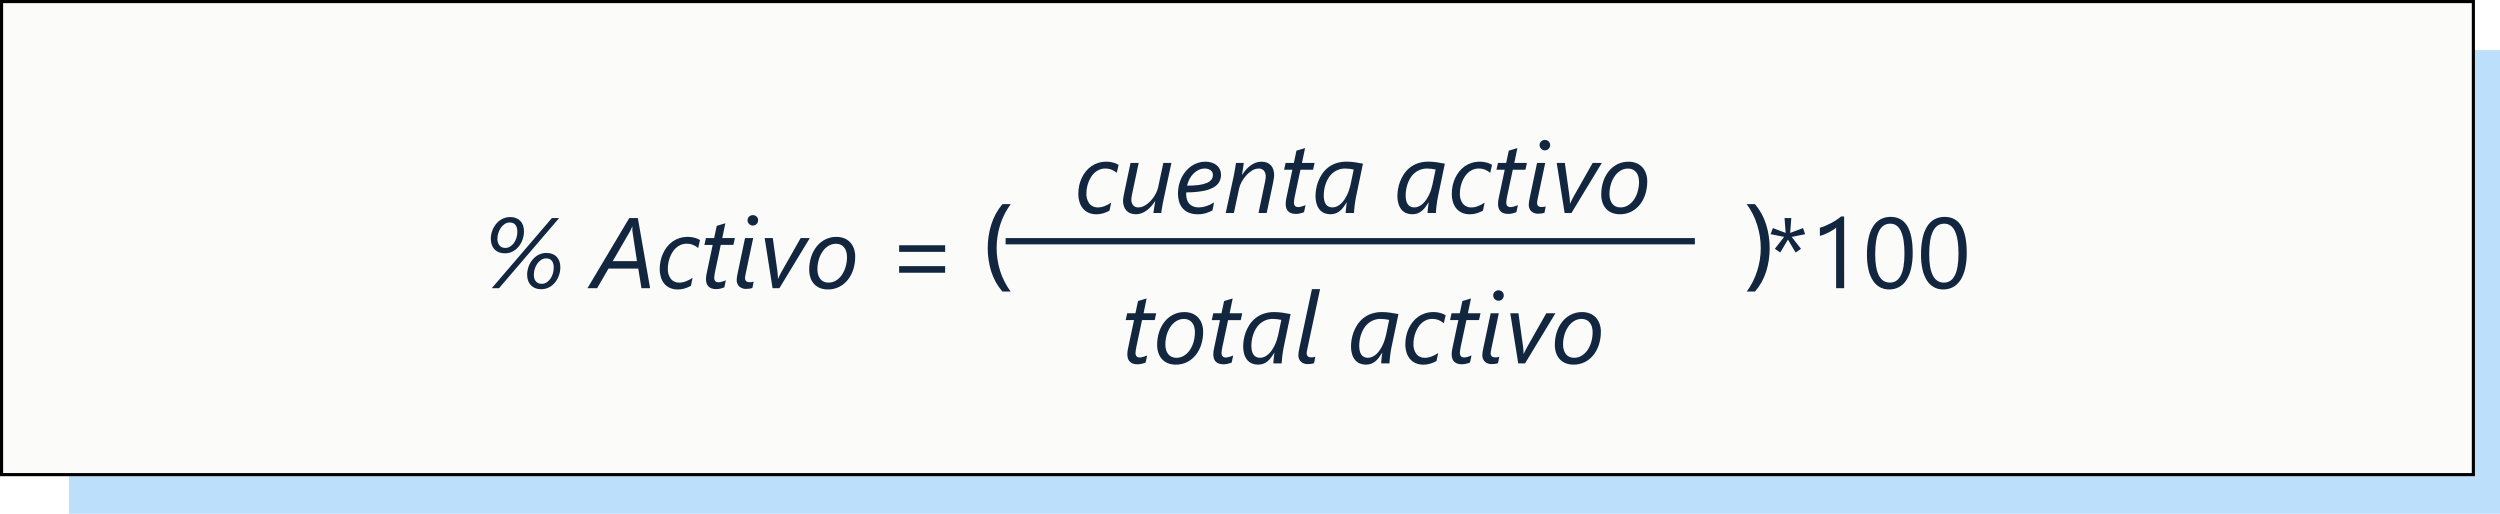
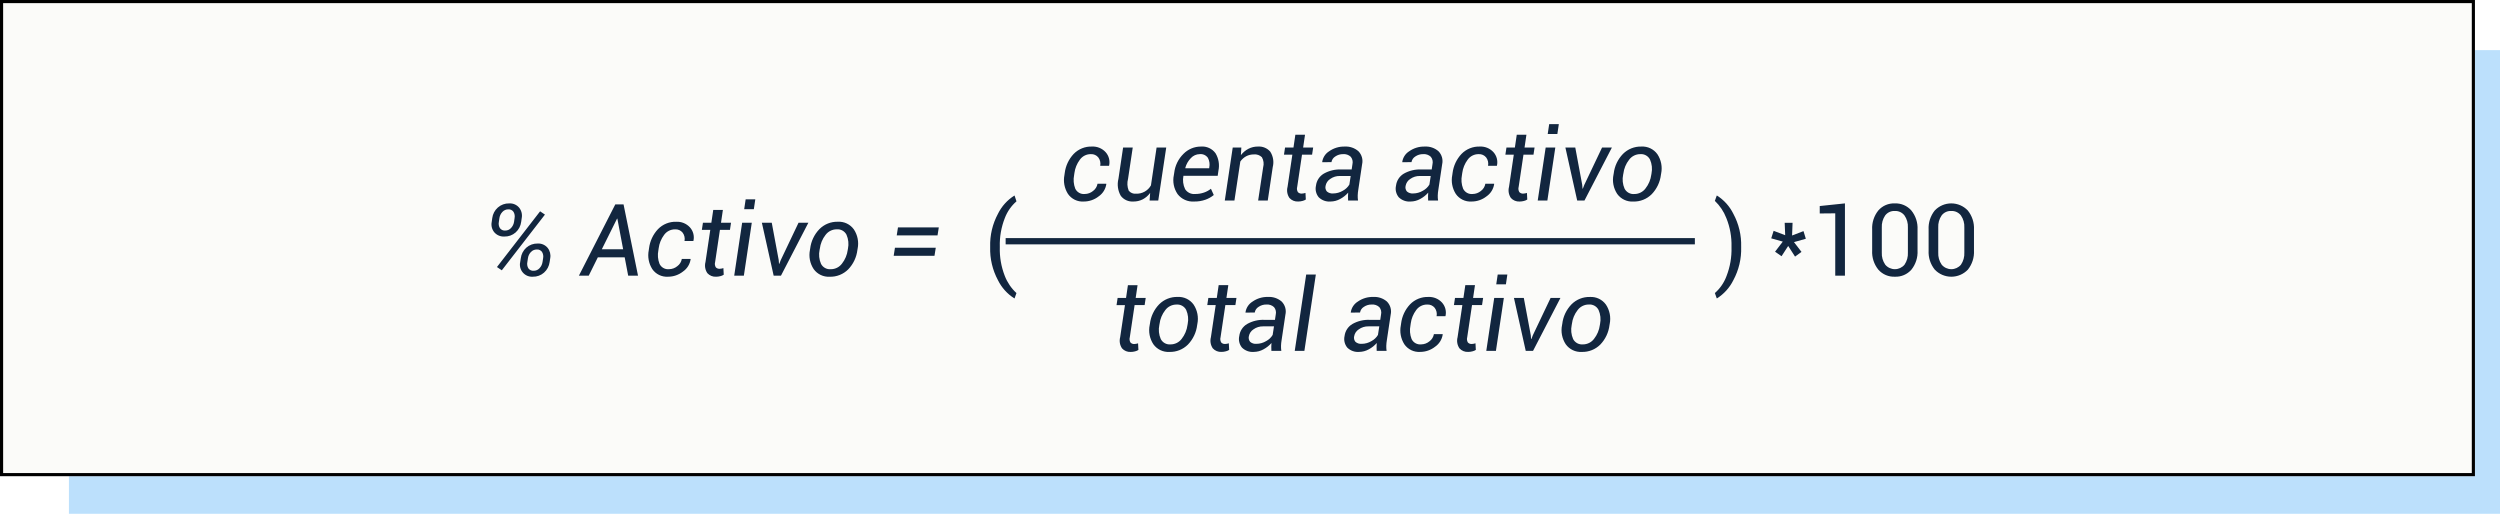
<svg xmlns="http://www.w3.org/2000/svg" width="399" height="82" viewBox="0 0 399 82">
  <g id="Grupo_1112983" data-name="Grupo 1112983" transform="translate(-288.051 -2599)">
    <rect id="Rectángulo_406002" data-name="Rectángulo 406002" width="388" height="74" transform="translate(299.051 2607)" fill="#bce0fc" />
    <g id="Rectángulo_406003" data-name="Rectángulo 406003" transform="translate(288.051 2599)" fill="#fbfbf9" stroke="#000" stroke-width="0.5">
      <rect width="395" height="76" stroke="none" />
      <rect x="0.25" y="0.25" width="394.5" height="75.5" fill="none" />
    </g>
-     <g id="Grupo_1112977" data-name="Grupo 1112977" transform="translate(84 -10)">
-       <g id="Grupo_1114712" data-name="Grupo 1114712">
-         <path id="Trazado_908097" data-name="Trazado 908097" d="M12.43,13.656a3.886,3.886,0,0,1-.219,1.285,3.741,3.741,0,0,1-.613,1.121,3.081,3.081,0,0,1-.953.793,2.57,2.57,0,0,1-1.238.3,2.412,2.412,0,0,1-1.121-.23A1.985,1.985,0,0,1,7.23,15.6a3.253,3.253,0,0,1-.1-.758,3.829,3.829,0,0,1,.84-2.371,3.15,3.15,0,0,1,.973-.8,2.676,2.676,0,0,1,1.281-.3,2.564,2.564,0,0,1,.906.152,1.9,1.9,0,0,1,.7.445,1.977,1.977,0,0,1,.445.719A2.812,2.812,0,0,1,12.43,13.656ZM2.641,17H1.484l9.6-11.2h1.156ZM6.625,7.93a3.886,3.886,0,0,1-.219,1.285,3.694,3.694,0,0,1-.617,1.121,3.142,3.142,0,0,1-.953.793,2.547,2.547,0,0,1-1.234.3,2.763,2.763,0,0,1-.8-.105,2.017,2.017,0,0,1-.6-.289,1.837,1.837,0,0,1-.422-.418,2.151,2.151,0,0,1-.266-.492,2.7,2.7,0,0,1-.141-.52,3.067,3.067,0,0,1-.043-.5,3.68,3.68,0,0,1,.1-.84,3.843,3.843,0,0,1,.285-.8,3.692,3.692,0,0,1,.457-.719,3.2,3.2,0,0,1,.609-.578,2.826,2.826,0,0,1,.754-.387,2.727,2.727,0,0,1,.883-.141,2.564,2.564,0,0,1,.906.152,1.9,1.9,0,0,1,.7.445,2.02,2.02,0,0,1,.449.719A2.75,2.75,0,0,1,6.625,7.93Zm4.75,5.758a2.33,2.33,0,0,0-.062-.543,1.365,1.365,0,0,0-.2-.465,1.028,1.028,0,0,0-.367-.324,1.146,1.146,0,0,0-.547-.121,1.482,1.482,0,0,0-.848.25,2.289,2.289,0,0,0-.629.637,3.03,3.03,0,0,0-.391.848,3.212,3.212,0,0,0-.133.891,2.054,2.054,0,0,0,.07.535,1.348,1.348,0,0,0,.219.461,1.1,1.1,0,0,0,.383.32,1.231,1.231,0,0,0,.57.121,1.463,1.463,0,0,0,.793-.223,2.1,2.1,0,0,0,.609-.586,2.89,2.89,0,0,0,.395-.832A3.353,3.353,0,0,0,11.375,13.688ZM5.57,7.961a2.33,2.33,0,0,0-.062-.543,1.365,1.365,0,0,0-.2-.465,1.028,1.028,0,0,0-.367-.324,1.164,1.164,0,0,0-.555-.121,1.482,1.482,0,0,0-.848.25,2.309,2.309,0,0,0-.629.633,2.964,2.964,0,0,0-.391.848,3.228,3.228,0,0,0-.133.887,2.01,2.01,0,0,0,.07.531,1.4,1.4,0,0,0,.219.461,1.107,1.107,0,0,0,.387.328,1.222,1.222,0,0,0,.574.125,1.45,1.45,0,0,0,.785-.223,2.147,2.147,0,0,0,.613-.586,2.831,2.831,0,0,0,.4-.832A3.353,3.353,0,0,0,5.57,7.961ZM25.375,17l-.508-3.133h-4.75L18.3,17H16.758L23.43,5.8H24.8L26.758,17ZM23.938,7.914q-.008-.078-.012-.18t0-.2V7.156h-.031q-.023.07-.062.168t-.086.2q-.047.105-.1.207l-.09.18L20.789,12.68h3.867ZM34.43,10.586a2.941,2.941,0,0,0-.793-.488,2.582,2.582,0,0,0-1.027-.2,2.427,2.427,0,0,0-.973.188,2.684,2.684,0,0,0-.77.5,3.244,3.244,0,0,0-.578.719,4.792,4.792,0,0,0-.4.844,5.193,5.193,0,0,0-.23.871,4.81,4.81,0,0,0-.074.809,2.552,2.552,0,0,0,.492,1.7,1.672,1.672,0,0,0,1.344.578,2.957,2.957,0,0,0,1.07-.215,5.151,5.151,0,0,0,1.047-.551l-.273,1.281a5.483,5.483,0,0,1-1.012.426,3.666,3.666,0,0,1-1.066.152,3.029,3.029,0,0,1-1.277-.25,2.5,2.5,0,0,1-.9-.687,2.946,2.946,0,0,1-.539-1.035,4.472,4.472,0,0,1-.18-1.293,6.315,6.315,0,0,1,.133-1.293,5.569,5.569,0,0,1,.395-1.2,5.218,5.218,0,0,1,.645-1.051A4.107,4.107,0,0,1,31.445,9a4.451,4.451,0,0,1,1.961-.152,3.8,3.8,0,0,1,.555.125,3.737,3.737,0,0,1,.445.168,1.829,1.829,0,0,1,.313.176Zm5.617-.5H38.031l-.9,4.242q-.047.242-.094.523a2.892,2.892,0,0,0-.047.453.789.789,0,0,0,.176.574.764.764,0,0,0,.559.176,1.228,1.228,0,0,0,.242-.031q.148-.031.3-.078t.309-.105l.27-.105-.242,1.125a3.788,3.788,0,0,1-.621.2,2.877,2.877,0,0,1-.66.082,2.234,2.234,0,0,1-.758-.113,1.3,1.3,0,0,1-.512-.324,1.256,1.256,0,0,1-.289-.512,2.359,2.359,0,0,1-.09-.676,3.788,3.788,0,0,1,.043-.527,5.466,5.466,0,0,1,.105-.551l.922-4.352H35.422L35.664,9h1.313l.414-1.953a2.408,2.408,0,0,1,.238-.074q.207-.059.453-.133l.453-.137.23-.07L38.273,9h2.016Zm3.031,6.883a2.994,2.994,0,0,1-.441.1,3.111,3.111,0,0,1-.488.039,1.594,1.594,0,0,1-1.18-.395,1.439,1.439,0,0,1-.391-1.059,3.227,3.227,0,0,1,.039-.461q.039-.266.125-.656L41.906,9h1.3l-1.172,5.57q-.07.328-.1.508a2.078,2.078,0,0,0-.027.3.644.644,0,0,0,.176.488.787.787,0,0,0,.559.168A2.366,2.366,0,0,0,43,16.016a1.575,1.575,0,0,0,.285-.07Zm.914-10.82a.841.841,0,0,1-.238.6.782.782,0,0,1-.59.25.831.831,0,0,1-.6-.246.81.81,0,0,1-.254-.605.749.749,0,0,1,.254-.586.869.869,0,0,1,.6-.227.819.819,0,0,1,.586.23A.769.769,0,0,1,43.992,6.148ZM47.391,17H46.3L45.039,9h1.3l.7,5.039q.023.148.043.336t.039.383q.02.2.027.383t.008.336h.031q.063-.141.145-.32t.184-.371q.1-.191.207-.387t.2-.359L50.781,9h1.461Zm12.1-5.039a6.659,6.659,0,0,1-.3,2.016,5.153,5.153,0,0,1-.867,1.668,4.19,4.19,0,0,1-1.375,1.133,3.914,3.914,0,0,1-1.824.418,3.33,3.33,0,0,1-1.238-.219,2.576,2.576,0,0,1-.937-.629,2.786,2.786,0,0,1-.594-.992,3.912,3.912,0,0,1-.207-1.316,6.519,6.519,0,0,1,.316-2.059,5.2,5.2,0,0,1,.891-1.664A4.161,4.161,0,0,1,54.73,9.207a3.885,3.885,0,0,1,1.77-.4,3.308,3.308,0,0,1,1.23.219,2.614,2.614,0,0,1,.941.629,2.848,2.848,0,0,1,.605.992A3.783,3.783,0,0,1,59.492,11.961Zm-1.312.063a2.987,2.987,0,0,0-.125-.9,1.919,1.919,0,0,0-.352-.664,1.525,1.525,0,0,0-.547-.414,1.729,1.729,0,0,0-.719-.145,2.272,2.272,0,0,0-1.242.352,3.143,3.143,0,0,0-.937.926,4.591,4.591,0,0,0-.59,1.3,5.46,5.46,0,0,0-.207,1.5,2.988,2.988,0,0,0,.121.879,2,2,0,0,0,.344.672,1.484,1.484,0,0,0,.547.426,1.735,1.735,0,0,0,.73.148,2.3,2.3,0,0,0,1.25-.348,3.1,3.1,0,0,0,.938-.922,4.506,4.506,0,0,0,.586-1.309A5.6,5.6,0,0,0,58.18,12.023ZM66.5,11.2V10.148h7.344V11.2Zm0,3.328V13.477h7.344v1.047Z" transform="translate(281.051 2638)" fill="#12263f" />
-         <path id="Trazado_908099" data-name="Trazado 908099" d="M6.094,8.375l-2.141.438,1.484,1.9-.859.594L3.359,9.234,2.125,11.3l-.859-.594,1.484-1.9L.594,8.375.945,7.4l2.047.773L2.813,5.8H3.891l-.18,2.375L5.766,7.4ZM12.328,17H11.047V7.32a2.966,2.966,0,0,1-.434.34,7.068,7.068,0,0,1-.641.379q-.355.188-.75.352a5.451,5.451,0,0,1-.77.258v-1.3a7.448,7.448,0,0,0,.895-.316q.473-.2.93-.445t.863-.516a6.854,6.854,0,0,0,.7-.527h.484Zm10.938-5.648a11.005,11.005,0,0,1-.254,2.492,5.807,5.807,0,0,1-.734,1.832,3.305,3.305,0,0,1-1.18,1.133,3.23,3.23,0,0,1-1.59.387,3.016,3.016,0,0,1-1.5-.371,3.152,3.152,0,0,1-1.113-1.082A5.484,5.484,0,0,1,16.2,14a10.8,10.8,0,0,1-.234-2.371,12.222,12.222,0,0,1,.246-2.594,5.933,5.933,0,0,1,.723-1.887A3.216,3.216,0,0,1,18.121,6a3.323,3.323,0,0,1,1.621-.387Q23.266,5.609,23.266,11.352Zm-1.312.125q0-4.781-2.273-4.781-2.4,0-2.4,4.867,0,4.539,2.352,4.539Q21.953,16.1,21.953,11.477Zm9.938-.125a11.005,11.005,0,0,1-.254,2.492,5.807,5.807,0,0,1-.734,1.832,3.305,3.305,0,0,1-1.18,1.133,3.23,3.23,0,0,1-1.59.387,3.016,3.016,0,0,1-1.5-.371,3.152,3.152,0,0,1-1.113-1.082A5.484,5.484,0,0,1,24.828,14a10.8,10.8,0,0,1-.234-2.371,12.222,12.222,0,0,1,.246-2.594,5.933,5.933,0,0,1,.723-1.887A3.216,3.216,0,0,1,26.746,6a3.323,3.323,0,0,1,1.621-.387Q31.891,5.609,31.891,11.352Zm-1.312.125Q30.578,6.7,28.3,6.7q-2.4,0-2.4,4.867,0,4.539,2.352,4.539Q30.578,16.1,30.578,11.477Z" transform="translate(486.051 2638)" fill="#12263f" />
-         <path id="Trazado_908098" data-name="Trazado 908098" d="M14.238,10.586a2.941,2.941,0,0,0-.793-.488,2.582,2.582,0,0,0-1.027-.2,2.427,2.427,0,0,0-.973.188,2.684,2.684,0,0,0-.77.5,3.244,3.244,0,0,0-.578.719,4.792,4.792,0,0,0-.4.844,5.193,5.193,0,0,0-.23.871,4.81,4.81,0,0,0-.074.809,2.552,2.552,0,0,0,.492,1.7,1.672,1.672,0,0,0,1.344.578,2.957,2.957,0,0,0,1.07-.215,5.151,5.151,0,0,0,1.047-.551l-.273,1.281a5.483,5.483,0,0,1-1.012.426A3.666,3.666,0,0,1,11,17.2a3.029,3.029,0,0,1-1.277-.25,2.5,2.5,0,0,1-.9-.687,2.946,2.946,0,0,1-.539-1.035A4.472,4.472,0,0,1,8.1,13.93a6.315,6.315,0,0,1,.133-1.293,5.569,5.569,0,0,1,.395-1.2,5.218,5.218,0,0,1,.645-1.051A4.107,4.107,0,0,1,11.254,9a4.451,4.451,0,0,1,1.961-.152,3.8,3.8,0,0,1,.555.125,3.737,3.737,0,0,1,.445.168,1.829,1.829,0,0,1,.313.176Zm7.492,4.141q-.07.3-.129.633l-.113.633q-.055.3-.094.57T21.332,17h-1.25q.039-.3.09-.637t.1-.613q.055-.328.1-.641H20.34a6.607,6.607,0,0,1-.605.809,4.531,4.531,0,0,1-.719.664,3.413,3.413,0,0,1-.82.449,2.529,2.529,0,0,1-.9.164,2.346,2.346,0,0,1-.9-.16,1.741,1.741,0,0,1-.645-.449,1.886,1.886,0,0,1-.387-.7,2.988,2.988,0,0,1-.129-.906,2.2,2.2,0,0,1,.031-.3q.031-.2.07-.437t.09-.465q.051-.23.082-.395L16.434,9h1.3l-.992,4.688q-.031.125-.062.289t-.059.328q-.027.164-.043.3a2.01,2.01,0,0,0-.016.215,1.427,1.427,0,0,0,.285.934,1.042,1.042,0,0,0,.855.348,1.8,1.8,0,0,0,.688-.141,3.128,3.128,0,0,0,.668-.379,4.2,4.2,0,0,0,.613-.555,5.41,5.41,0,0,0,.523-.672,4.879,4.879,0,0,0,.4-.73,4.028,4.028,0,0,0,.242-.719L21.668,9h1.289Zm9.148-3.852a2.381,2.381,0,0,1-.281,1.152,2.331,2.331,0,0,1-.93.891,5.584,5.584,0,0,1-1.711.574,14.678,14.678,0,0,1-2.625.211,1,1,0,0,0-.016.18v.156a2.657,2.657,0,0,0,.117.8,1.8,1.8,0,0,0,.363.656,1.714,1.714,0,0,0,.633.445,2.341,2.341,0,0,0,.918.164,3.9,3.9,0,0,0,1.184-.207,5.087,5.087,0,0,0,1.23-.59L29.52,16.57a5.078,5.078,0,0,1-1.023.438,4.4,4.4,0,0,1-1.328.188,3.609,3.609,0,0,1-1.488-.273,2.621,2.621,0,0,1-.977-.73,2.848,2.848,0,0,1-.535-1.055A4.716,4.716,0,0,1,24,13.883a5.8,5.8,0,0,1,.156-1.355,5.519,5.519,0,0,1,.441-1.215,5.148,5.148,0,0,1,.684-1.027,4.444,4.444,0,0,1,.883-.793,4.092,4.092,0,0,1,1.039-.508,3.7,3.7,0,0,1,1.148-.18,3.319,3.319,0,0,1,1.09.164,2.277,2.277,0,0,1,.789.449,1.915,1.915,0,0,1,.48.66A1.966,1.966,0,0,1,30.879,10.875Zm-1.3.063a.9.9,0,0,0-.363-.766,1.565,1.565,0,0,0-.965-.273,2.163,2.163,0,0,0-.922.207,2.984,2.984,0,0,0-.82.57,3.56,3.56,0,0,0-.648.867,4.038,4.038,0,0,0-.4,1.09,13.5,13.5,0,0,0,1.9-.113,4.925,4.925,0,0,0,1.273-.332,1.712,1.712,0,0,0,.719-.535A1.2,1.2,0,0,0,29.574,10.938ZM39.355,11a2.546,2.546,0,0,1-.027.32q-.027.2-.07.438t-.086.465q-.043.23-.082.395L38.16,17h-1.3l.977-4.687q.031-.125.063-.289t.055-.328q.023-.164.039-.3a2.009,2.009,0,0,0,.016-.215,1.424,1.424,0,0,0-.285-.937,1.038,1.038,0,0,0-.848-.344,1.972,1.972,0,0,0-1.023.3,4.211,4.211,0,0,0-.937.773,5.275,5.275,0,0,0-.738,1.031,3.952,3.952,0,0,0-.418,1.086L32.926,17h-1.3l1.234-5.711q.063-.3.125-.637t.117-.641q.055-.309.094-.574T33.262,9h1.25q-.039.3-.094.637t-.094.613q-.047.328-.1.641h.031a6.607,6.607,0,0,1,.605-.809,4.531,4.531,0,0,1,.719-.664,3.413,3.413,0,0,1,.82-.449,2.55,2.55,0,0,1,.91-.164,2.362,2.362,0,0,1,.914.16,1.712,1.712,0,0,1,.637.449,1.829,1.829,0,0,1,.375.7A3.108,3.108,0,0,1,39.355,11Zm6.211-.914H43.551l-.9,4.242q-.047.242-.094.523a2.892,2.892,0,0,0-.047.453.789.789,0,0,0,.176.574.764.764,0,0,0,.559.176,1.228,1.228,0,0,0,.242-.031q.148-.031.3-.078t.309-.105l.27-.105-.242,1.125a3.788,3.788,0,0,1-.621.2,2.877,2.877,0,0,1-.66.082,2.234,2.234,0,0,1-.758-.113,1.3,1.3,0,0,1-.512-.324,1.256,1.256,0,0,1-.289-.512,2.359,2.359,0,0,1-.09-.676,3.788,3.788,0,0,1,.043-.527,5.466,5.466,0,0,1,.105-.551l.922-4.352H40.941L41.184,9H42.5l.414-1.953a2.408,2.408,0,0,1,.238-.074q.207-.059.453-.133l.453-.137.23-.07L43.793,9h2.016Zm6.852,4.352q-.063.3-.121.668t-.1.734q-.043.363-.07.676T52.1,17H50.77q.008-.156.023-.375t.043-.453q.027-.234.055-.461t.059-.391h-.031q-.242.383-.492.723a3.478,3.478,0,0,1-.555.6,2.429,2.429,0,0,1-.68.406,2.612,2.612,0,0,1-1.84-.039,2.006,2.006,0,0,1-.746-.559,2.574,2.574,0,0,1-.48-.93,4.532,4.532,0,0,1-.168-1.3,6.518,6.518,0,0,1,.094-1.031,6.309,6.309,0,0,1,.316-1.18,6.007,6.007,0,0,1,.594-1.176A4.465,4.465,0,0,1,47.883,9.8a4.4,4.4,0,0,1,1.3-.727A5.051,5.051,0,0,1,50.918,8.8a9.22,9.22,0,0,1,1.289.094q.664.094,1.32.227Zm-.367-4.383q-.273-.062-.641-.109a5.447,5.447,0,0,0-.687-.047,3.119,3.119,0,0,0-1.2.215,3.077,3.077,0,0,0-.9.563,3.313,3.313,0,0,0-.645.8,4.965,4.965,0,0,0-.418.926,5.448,5.448,0,0,0-.223.934,5.91,5.91,0,0,0-.066.836,3.744,3.744,0,0,0,.078.8,1.748,1.748,0,0,0,.246.605,1.156,1.156,0,0,0,.43.387,1.325,1.325,0,0,0,.621.137,1.692,1.692,0,0,0,.73-.16,2.532,2.532,0,0,0,.637-.434,3.56,3.56,0,0,0,.539-.633,6.225,6.225,0,0,0,.438-.762,6.515,6.515,0,0,0,.332-.82q.137-.418.223-.809Zm13.438,4.383q-.062.3-.121.668t-.1.734q-.043.363-.07.676T65.168,17H63.84q.008-.156.023-.375t.043-.453q.027-.234.055-.461t.059-.391h-.031q-.242.383-.492.723a3.478,3.478,0,0,1-.555.6,2.429,2.429,0,0,1-.68.406,2.612,2.612,0,0,1-1.84-.039,2.006,2.006,0,0,1-.746-.559,2.574,2.574,0,0,1-.48-.93,4.532,4.532,0,0,1-.168-1.3,6.518,6.518,0,0,1,.094-1.031,6.309,6.309,0,0,1,.316-1.18,6.007,6.007,0,0,1,.594-1.176A4.465,4.465,0,0,1,60.953,9.8a4.4,4.4,0,0,1,1.3-.727A5.051,5.051,0,0,1,63.988,8.8a9.22,9.22,0,0,1,1.289.094q.664.094,1.32.227Zm-.367-4.383q-.273-.062-.641-.109a5.447,5.447,0,0,0-.687-.047,3.119,3.119,0,0,0-1.2.215,3.077,3.077,0,0,0-.9.563,3.313,3.313,0,0,0-.645.8,4.965,4.965,0,0,0-.418.926,5.448,5.448,0,0,0-.223.934,5.91,5.91,0,0,0-.066.836,3.744,3.744,0,0,0,.078.8,1.748,1.748,0,0,0,.246.605,1.156,1.156,0,0,0,.43.387,1.325,1.325,0,0,0,.621.137,1.692,1.692,0,0,0,.73-.16,2.532,2.532,0,0,0,.637-.434,3.56,3.56,0,0,0,.539-.633,6.225,6.225,0,0,0,.438-.762,6.515,6.515,0,0,0,.332-.82q.137-.418.223-.809Zm8.719.531a2.941,2.941,0,0,0-.793-.488,2.582,2.582,0,0,0-1.027-.2,2.427,2.427,0,0,0-.973.188,2.684,2.684,0,0,0-.77.5,3.244,3.244,0,0,0-.578.719,4.792,4.792,0,0,0-.4.844,5.193,5.193,0,0,0-.23.871,4.81,4.81,0,0,0-.074.809,2.552,2.552,0,0,0,.492,1.7,1.672,1.672,0,0,0,1.344.578,2.957,2.957,0,0,0,1.07-.215,5.152,5.152,0,0,0,1.047-.551l-.273,1.281a5.483,5.483,0,0,1-1.012.426A3.666,3.666,0,0,1,70.6,17.2a3.029,3.029,0,0,1-1.277-.25,2.5,2.5,0,0,1-.9-.687,2.946,2.946,0,0,1-.539-1.035,4.472,4.472,0,0,1-.18-1.293,6.315,6.315,0,0,1,.133-1.293,5.569,5.569,0,0,1,.395-1.2,5.218,5.218,0,0,1,.645-1.051A4.107,4.107,0,0,1,70.855,9a4.451,4.451,0,0,1,1.961-.152,3.8,3.8,0,0,1,.555.125,3.737,3.737,0,0,1,.445.168,1.829,1.829,0,0,1,.313.176Zm5.617-.5H77.441l-.9,4.242q-.047.242-.094.523a2.892,2.892,0,0,0-.047.453.789.789,0,0,0,.176.574.764.764,0,0,0,.559.176,1.228,1.228,0,0,0,.242-.031q.148-.031.3-.078t.309-.105l.27-.105-.242,1.125a3.788,3.788,0,0,1-.621.2,2.877,2.877,0,0,1-.66.082,2.234,2.234,0,0,1-.758-.113,1.3,1.3,0,0,1-.512-.324,1.256,1.256,0,0,1-.289-.512,2.358,2.358,0,0,1-.09-.676,3.787,3.787,0,0,1,.043-.527,5.468,5.468,0,0,1,.105-.551l.922-4.352H74.832L75.074,9h1.313L76.8,7.047a2.408,2.408,0,0,1,.238-.074q.207-.059.453-.133l.453-.137.23-.07L77.684,9H79.7Zm3.031,6.883a2.994,2.994,0,0,1-.441.1,3.111,3.111,0,0,1-.488.039,1.594,1.594,0,0,1-1.18-.395,1.439,1.439,0,0,1-.391-1.059,3.228,3.228,0,0,1,.039-.461q.039-.266.125-.656L81.316,9h1.3l-1.172,5.57q-.07.328-.1.508a2.079,2.079,0,0,0-.027.3.644.644,0,0,0,.176.488.787.787,0,0,0,.559.168,2.366,2.366,0,0,0,.355-.023,1.575,1.575,0,0,0,.285-.07ZM83.4,6.148a.841.841,0,0,1-.238.6.782.782,0,0,1-.59.25.831.831,0,0,1-.6-.246.81.81,0,0,1-.254-.605.749.749,0,0,1,.254-.586.869.869,0,0,1,.6-.227.819.819,0,0,1,.586.23A.769.769,0,0,1,83.4,6.148ZM86.8,17H85.715L84.449,9h1.3l.7,5.039q.023.148.043.336t.039.383q.02.2.027.383t.008.336H86.6q.062-.141.145-.32t.184-.371q.1-.191.207-.387t.2-.359L90.191,9h1.461Zm12.1-5.039a6.659,6.659,0,0,1-.3,2.016,5.154,5.154,0,0,1-.867,1.668,4.19,4.19,0,0,1-1.375,1.133,3.914,3.914,0,0,1-1.824.418,3.33,3.33,0,0,1-1.238-.219,2.576,2.576,0,0,1-.937-.629,2.786,2.786,0,0,1-.594-.992,3.912,3.912,0,0,1-.207-1.316,6.519,6.519,0,0,1,.316-2.059,5.2,5.2,0,0,1,.891-1.664,4.161,4.161,0,0,1,1.375-1.109,3.885,3.885,0,0,1,1.77-.4,3.308,3.308,0,0,1,1.23.219,2.614,2.614,0,0,1,.941.629,2.848,2.848,0,0,1,.605.992A3.783,3.783,0,0,1,98.9,11.961Zm-1.312.063a2.987,2.987,0,0,0-.125-.9,1.92,1.92,0,0,0-.352-.664,1.525,1.525,0,0,0-.547-.414,1.729,1.729,0,0,0-.719-.145,2.272,2.272,0,0,0-1.242.352,3.143,3.143,0,0,0-.937.926,4.591,4.591,0,0,0-.59,1.3,5.46,5.46,0,0,0-.207,1.5,2.988,2.988,0,0,0,.121.879,2,2,0,0,0,.344.672,1.484,1.484,0,0,0,.547.426,1.735,1.735,0,0,0,.73.148,2.3,2.3,0,0,0,1.25-.348,3.1,3.1,0,0,0,.938-.922,4.505,4.505,0,0,0,.586-1.309A5.6,5.6,0,0,0,97.59,12.023Zm-77.3,22.063H18.27l-.9,4.242q-.047.242-.094.523a2.892,2.892,0,0,0-.047.453.789.789,0,0,0,.176.574.764.764,0,0,0,.559.176,1.228,1.228,0,0,0,.242-.031q.148-.031.3-.078t.309-.105l.27-.105-.242,1.125a3.788,3.788,0,0,1-.621.2,2.877,2.877,0,0,1-.66.082,2.234,2.234,0,0,1-.758-.113A1.3,1.3,0,0,1,16.3,40.7a1.256,1.256,0,0,1-.289-.512,2.359,2.359,0,0,1-.09-.676,3.788,3.788,0,0,1,.043-.527,5.467,5.467,0,0,1,.105-.551l.922-4.352H15.66L15.9,33h1.313l.414-1.953a2.408,2.408,0,0,1,.238-.074q.207-.059.453-.133l.453-.137.23-.07L18.512,33h2.016Zm7.734,1.875a6.659,6.659,0,0,1-.3,2.016,5.154,5.154,0,0,1-.867,1.668,4.19,4.19,0,0,1-1.375,1.133,3.914,3.914,0,0,1-1.824.418,3.33,3.33,0,0,1-1.238-.219,2.576,2.576,0,0,1-.937-.629,2.786,2.786,0,0,1-.594-.992,3.912,3.912,0,0,1-.207-1.316,6.519,6.519,0,0,1,.316-2.059,5.2,5.2,0,0,1,.891-1.664,4.161,4.161,0,0,1,1.375-1.109,3.885,3.885,0,0,1,1.77-.4,3.308,3.308,0,0,1,1.23.219,2.614,2.614,0,0,1,.941.629,2.848,2.848,0,0,1,.605.992A3.783,3.783,0,0,1,28.02,35.961Zm-1.312.063a2.987,2.987,0,0,0-.125-.9,1.919,1.919,0,0,0-.352-.664,1.525,1.525,0,0,0-.547-.414,1.729,1.729,0,0,0-.719-.145,2.272,2.272,0,0,0-1.242.352,3.143,3.143,0,0,0-.937.926,4.591,4.591,0,0,0-.59,1.3,5.46,5.46,0,0,0-.207,1.5,2.988,2.988,0,0,0,.121.879,2,2,0,0,0,.344.672,1.484,1.484,0,0,0,.547.426,1.735,1.735,0,0,0,.73.148,2.3,2.3,0,0,0,1.25-.348,3.1,3.1,0,0,0,.938-.922,4.506,4.506,0,0,0,.586-1.309A5.6,5.6,0,0,0,26.707,36.023Zm7.313-1.937H32l-.9,4.242q-.047.242-.094.523a2.892,2.892,0,0,0-.047.453.789.789,0,0,0,.176.574.764.764,0,0,0,.559.176,1.228,1.228,0,0,0,.242-.031q.148-.031.3-.078t.309-.105l.27-.105-.242,1.125a3.788,3.788,0,0,1-.621.2,2.877,2.877,0,0,1-.66.082,2.234,2.234,0,0,1-.758-.113,1.3,1.3,0,0,1-.512-.324,1.256,1.256,0,0,1-.289-.512,2.359,2.359,0,0,1-.09-.676,3.788,3.788,0,0,1,.043-.527,5.467,5.467,0,0,1,.105-.551l.922-4.352H29.395L29.637,33h1.313l.414-1.953a2.408,2.408,0,0,1,.238-.074q.207-.059.453-.133l.453-.137.23-.07L32.246,33h2.016Zm6.852,4.352q-.063.3-.121.668t-.1.734q-.043.363-.07.676T40.551,41H39.223q.008-.156.023-.375t.043-.453q.027-.234.055-.461t.059-.391h-.031q-.242.383-.492.723a3.478,3.478,0,0,1-.555.6,2.429,2.429,0,0,1-.68.406,2.612,2.612,0,0,1-1.84-.039,2.006,2.006,0,0,1-.746-.559,2.574,2.574,0,0,1-.48-.93,4.532,4.532,0,0,1-.168-1.3,6.518,6.518,0,0,1,.094-1.031,6.309,6.309,0,0,1,.316-1.18,6.006,6.006,0,0,1,.594-1.176,4.465,4.465,0,0,1,.922-1.027,4.4,4.4,0,0,1,1.3-.727,5.051,5.051,0,0,1,1.734-.273,9.22,9.22,0,0,1,1.289.094q.664.094,1.32.227ZM40.5,34.055q-.273-.063-.641-.109a5.447,5.447,0,0,0-.687-.047,3.118,3.118,0,0,0-1.2.215,3.077,3.077,0,0,0-.9.563,3.313,3.313,0,0,0-.645.8,4.965,4.965,0,0,0-.418.926,5.448,5.448,0,0,0-.223.934,5.91,5.91,0,0,0-.066.836,3.744,3.744,0,0,0,.078.8,1.748,1.748,0,0,0,.246.605,1.156,1.156,0,0,0,.43.387,1.325,1.325,0,0,0,.621.137,1.692,1.692,0,0,0,.73-.16,2.532,2.532,0,0,0,.637-.434A3.56,3.56,0,0,0,39,38.875a6.225,6.225,0,0,0,.438-.762,6.515,6.515,0,0,0,.332-.82q.137-.418.223-.809Zm5.219,6.914a2.994,2.994,0,0,1-.441.1,3.11,3.11,0,0,1-.488.039,1.594,1.594,0,0,1-1.18-.395,1.439,1.439,0,0,1-.391-1.059,3.227,3.227,0,0,1,.039-.461q.039-.266.125-.656l2-9.391h1.3L44.676,38.57q-.07.328-.1.508a2.079,2.079,0,0,0-.027.3.644.644,0,0,0,.176.488.787.787,0,0,0,.559.168,2.366,2.366,0,0,0,.355-.023,1.575,1.575,0,0,0,.285-.07Zm12.359-2.531q-.063.3-.121.668t-.1.734q-.043.363-.07.676T57.762,41H56.434q.008-.156.023-.375t.043-.453q.027-.234.055-.461t.059-.391h-.031q-.242.383-.492.723a3.478,3.478,0,0,1-.555.6,2.429,2.429,0,0,1-.68.406,2.612,2.612,0,0,1-1.84-.039,2.006,2.006,0,0,1-.746-.559,2.574,2.574,0,0,1-.48-.93,4.532,4.532,0,0,1-.168-1.3,6.518,6.518,0,0,1,.094-1.031,6.309,6.309,0,0,1,.316-1.18,6.006,6.006,0,0,1,.594-1.176,4.465,4.465,0,0,1,.922-1.027,4.4,4.4,0,0,1,1.3-.727,5.051,5.051,0,0,1,1.734-.273,9.22,9.22,0,0,1,1.289.094q.664.094,1.32.227Zm-.367-4.383q-.273-.063-.641-.109a5.447,5.447,0,0,0-.687-.047,3.118,3.118,0,0,0-1.2.215,3.077,3.077,0,0,0-.9.563,3.313,3.313,0,0,0-.645.8,4.965,4.965,0,0,0-.418.926,5.448,5.448,0,0,0-.223.934,5.91,5.91,0,0,0-.066.836,3.744,3.744,0,0,0,.078.8,1.748,1.748,0,0,0,.246.605,1.156,1.156,0,0,0,.43.387,1.325,1.325,0,0,0,.621.137,1.692,1.692,0,0,0,.73-.16,2.532,2.532,0,0,0,.637-.434,3.56,3.56,0,0,0,.539-.633,6.225,6.225,0,0,0,.438-.762,6.515,6.515,0,0,0,.332-.82q.137-.418.223-.809Zm8.719.531a2.941,2.941,0,0,0-.793-.488,2.582,2.582,0,0,0-1.027-.2,2.427,2.427,0,0,0-.973.188,2.684,2.684,0,0,0-.77.5,3.244,3.244,0,0,0-.578.719,4.792,4.792,0,0,0-.4.844,5.193,5.193,0,0,0-.23.871,4.81,4.81,0,0,0-.074.809,2.552,2.552,0,0,0,.492,1.7,1.672,1.672,0,0,0,1.344.578,2.957,2.957,0,0,0,1.07-.215,5.152,5.152,0,0,0,1.047-.551l-.273,1.281a5.483,5.483,0,0,1-1.012.426,3.666,3.666,0,0,1-1.066.152,3.029,3.029,0,0,1-1.277-.25,2.5,2.5,0,0,1-.9-.687,2.946,2.946,0,0,1-.539-1.035,4.472,4.472,0,0,1-.18-1.293,6.315,6.315,0,0,1,.133-1.293,5.569,5.569,0,0,1,.395-1.2,5.218,5.218,0,0,1,.645-1.051A4.107,4.107,0,0,1,63.449,33a4.451,4.451,0,0,1,1.961-.152,3.8,3.8,0,0,1,.555.125,3.737,3.737,0,0,1,.445.168,1.829,1.829,0,0,1,.313.176Zm5.617-.5H70.035l-.9,4.242q-.047.242-.094.523A2.892,2.892,0,0,0,69,39.3a.789.789,0,0,0,.176.574.764.764,0,0,0,.559.176,1.228,1.228,0,0,0,.242-.031q.148-.031.3-.078t.309-.105l.27-.105-.242,1.125a3.788,3.788,0,0,1-.621.2,2.877,2.877,0,0,1-.66.082,2.234,2.234,0,0,1-.758-.113,1.3,1.3,0,0,1-.512-.324,1.256,1.256,0,0,1-.289-.512,2.358,2.358,0,0,1-.09-.676,3.787,3.787,0,0,1,.043-.527,5.468,5.468,0,0,1,.105-.551l.922-4.352H67.426L67.668,33H68.98l.414-1.953a2.408,2.408,0,0,1,.238-.074q.207-.059.453-.133l.453-.137.23-.07L70.277,33h2.016Zm3.031,6.883a2.994,2.994,0,0,1-.441.1,3.11,3.11,0,0,1-.488.039,1.594,1.594,0,0,1-1.18-.395,1.439,1.439,0,0,1-.391-1.059,3.228,3.228,0,0,1,.039-.461q.039-.266.125-.656L73.91,33h1.3l-1.172,5.57q-.07.328-.1.508a2.079,2.079,0,0,0-.027.3.644.644,0,0,0,.176.488.787.787,0,0,0,.559.168A2.366,2.366,0,0,0,75,40.016a1.575,1.575,0,0,0,.285-.07ZM76,30.148a.841.841,0,0,1-.238.6.782.782,0,0,1-.59.25.831.831,0,0,1-.6-.246.81.81,0,0,1-.254-.605.749.749,0,0,1,.254-.586.869.869,0,0,1,.6-.227.819.819,0,0,1,.586.23A.769.769,0,0,1,76,30.148ZM79.395,41H78.309l-1.266-8h1.3l.7,5.039q.023.148.043.336t.039.383q.02.2.027.383t.008.336h.031q.062-.141.145-.32t.184-.371q.1-.191.207-.387t.2-.359L82.785,33h1.461Zm12.1-5.039a6.659,6.659,0,0,1-.3,2.016,5.154,5.154,0,0,1-.867,1.668,4.19,4.19,0,0,1-1.375,1.133,3.914,3.914,0,0,1-1.824.418,3.33,3.33,0,0,1-1.238-.219,2.576,2.576,0,0,1-.937-.629,2.786,2.786,0,0,1-.594-.992,3.912,3.912,0,0,1-.207-1.316,6.519,6.519,0,0,1,.316-2.059,5.2,5.2,0,0,1,.891-1.664,4.161,4.161,0,0,1,1.375-1.109,3.885,3.885,0,0,1,1.77-.4,3.308,3.308,0,0,1,1.23.219,2.614,2.614,0,0,1,.941.629,2.848,2.848,0,0,1,.605.992A3.783,3.783,0,0,1,91.5,35.961Zm-1.312.063a2.987,2.987,0,0,0-.125-.9,1.92,1.92,0,0,0-.352-.664,1.525,1.525,0,0,0-.547-.414,1.729,1.729,0,0,0-.719-.145,2.272,2.272,0,0,0-1.242.352,3.143,3.143,0,0,0-.937.926,4.591,4.591,0,0,0-.59,1.3,5.46,5.46,0,0,0-.207,1.5,2.988,2.988,0,0,0,.121.879,2,2,0,0,0,.344.672,1.484,1.484,0,0,0,.547.426,1.735,1.735,0,0,0,.73.148,2.3,2.3,0,0,0,1.25-.348,3.1,3.1,0,0,0,.938-.922,4.505,4.505,0,0,0,.586-1.309A5.6,5.6,0,0,0,90.184,36.023Z" transform="translate(368.051 2626)" fill="#12263f" />
-       </g>
-       <line id="Línea_575" data-name="Línea 575" x2="110" transform="translate(364.551 2647.5)" fill="none" stroke="#12263f" stroke-width="1" />
-       <text id="_" data-name="(                            )" transform="translate(361.051 2653)" fill="#12263f" font-size="16" font-family="SegoeUI, Segoe UI">
-         <tspan x="0" y="0" xml:space="preserve">(                            )</tspan>
-       </text>
-     </g>
+     <path id="Trazado_908116" data-name="Trazado 908116" d="M1.563,5.813a2.7,2.7,0,0,1,.891-1.691,2.641,2.641,0,0,1,1.82-.66,1.925,1.925,0,0,1,1.586.684,2.045,2.045,0,0,1,.406,1.668l-.086.6A2.729,2.729,0,0,1,5.293,8.1a2.605,2.605,0,0,1-1.8.652,1.973,1.973,0,0,1-1.605-.68,1.978,1.978,0,0,1-.41-1.656Zm1.055.6a1.367,1.367,0,0,0,.164.992.944.944,0,0,0,.852.391,1.23,1.23,0,0,0,.93-.406,1.821,1.821,0,0,0,.477-.977l.086-.6a1.434,1.434,0,0,0-.168-1,.911.911,0,0,0-.832-.4,1.248,1.248,0,0,0-.949.414,1.8,1.8,0,0,0-.473.984Zm3.5,5.8A2.705,2.705,0,0,1,7,10.527a2.626,2.626,0,0,1,1.816-.66,1.927,1.927,0,0,1,1.582.684,2.047,2.047,0,0,1,.418,1.66l-.094.609a2.738,2.738,0,0,1-.891,1.688,2.6,2.6,0,0,1-1.8.656A1.93,1.93,0,0,1,6.023,12.82Zm1.047.609a1.4,1.4,0,0,0,.16,1,.942.942,0,0,0,.855.391,1.23,1.23,0,0,0,.93-.406,1.826,1.826,0,0,0,.477-.984l.094-.609a1.406,1.406,0,0,0-.172-1,.924.924,0,0,0-.836-.395,1.248,1.248,0,0,0-.949.414,1.751,1.751,0,0,0-.465.977Zm-4.078,1.32-.773-.523L9.2,4.727l.773.523ZM22.7,12.07H18.414L16.961,15h-1.57L21.2,3.625h1.32L24.828,15h-1.57Zm-3.648-1.289h3.4L21.531,5.9l-.047-.008Zm10.75,3.18a2.076,2.076,0,0,0,1.293-.477,1.8,1.8,0,0,0,.723-1.156h1.391l.016.047A2.885,2.885,0,0,1,32,14.34a3.838,3.838,0,0,1-2.379.824A2.837,2.837,0,0,1,27.1,13.941a4.112,4.112,0,0,1-.559-3l.047-.328a5.417,5.417,0,0,1,1.422-3.035,3.89,3.89,0,0,1,2.93-1.184,2.769,2.769,0,0,1,2.164.883,2.407,2.407,0,0,1,.57,2.148l-.016.039H32.25a1.676,1.676,0,0,0-.3-1.332,1.429,1.429,0,0,0-1.2-.527,2.118,2.118,0,0,0-1.766.895,4.517,4.517,0,0,0-.859,2.113l-.047.328a3.852,3.852,0,0,0,.18,2.168A1.514,1.514,0,0,0,29.8,13.961Zm8.57-9.453-.3,2.039h1.6L39.5,7.688H37.9l-.766,5.133a1.052,1.052,0,0,0,.113.848.793.793,0,0,0,.621.23,1.571,1.571,0,0,0,.3-.035,2.1,2.1,0,0,0,.285-.074l.055,1.055a1.634,1.634,0,0,1-.543.23,2.7,2.7,0,0,1-.676.09,1.735,1.735,0,0,1-1.395-.57,2.153,2.153,0,0,1-.3-1.773l.766-5.133H35.016l.172-1.141h1.344l.3-2.039ZM41.719,15H40.18l1.266-8.453h1.539ZM43.313,4.383H41.773l.234-1.57h1.539Zm3.969,8.125.047.594.047.008.234-.6,2.836-5.961h1.57L47.641,15H46.477L44.594,6.547h1.578ZM52.3,10.7A5.387,5.387,0,0,1,53.777,7.57a4,4,0,0,1,2.941-1.18,2.942,2.942,0,0,1,2.559,1.223,4.1,4.1,0,0,1,.6,3.082l-.031.172A5.4,5.4,0,0,1,58.367,14a4.018,4.018,0,0,1-2.945,1.168,2.945,2.945,0,0,1-2.559-1.219,4.063,4.063,0,0,1-.59-3.078Zm1.508.172a3.681,3.681,0,0,0,.227,2.242,1.6,1.6,0,0,0,1.563.852,2.211,2.211,0,0,0,1.777-.887,4.5,4.5,0,0,0,.926-2.207l.031-.172A3.683,3.683,0,0,0,58.1,8.461,1.6,1.6,0,0,0,56.539,7.6a2.212,2.212,0,0,0-1.785.895,4.425,4.425,0,0,0-.91,2.2Zm18.82-2.3H66.117l.2-1.281h6.516Zm-.484,3.25H65.633l.2-1.281h6.516Z" transform="translate(365.051 2628)" fill="#12263f" />
+     <path id="Trazado_908117" data-name="Trazado 908117" d="M2.531,9.563.688,9.039l.383-1.2,1.844.7L2.836,6.555H4.094L4.016,8.586l1.82-.7.375,1.219L4.32,9.641l1.2,1.563-1.031.75-1.094-1.7L2.336,11.891,1.3,11.172ZM12.453,15H10.906V5.047L8.43,5.07V3.883l4.023-.422Zm11.586-4.016a4.489,4.489,0,0,1-.98,3.055,3.321,3.321,0,0,1-2.637,1.125,3.335,3.335,0,0,1-2.637-1.125,4.466,4.466,0,0,1-.988-3.055V7.641a4.5,4.5,0,0,1,.98-3.047,3.3,3.3,0,0,1,2.629-1.133,3.333,3.333,0,0,1,2.645,1.133,4.472,4.472,0,0,1,.988,3.047ZM22.5,7.32a3.1,3.1,0,0,0-.547-1.937,1.838,1.838,0,0,0-1.547-.711,1.808,1.808,0,0,0-1.531.711,3.135,3.135,0,0,0-.539,1.938V11.3a3.122,3.122,0,0,0,.551,1.945,2.006,2.006,0,0,0,3.074,0A3.167,3.167,0,0,0,22.5,11.3Zm10.547,3.664a4.489,4.489,0,0,1-.98,3.055,3.652,3.652,0,0,1-5.273,0,4.466,4.466,0,0,1-.988-3.055V7.641a4.5,4.5,0,0,1,.98-3.047,3.635,3.635,0,0,1,5.273,0,4.472,4.472,0,0,1,.988,3.047ZM31.508,7.32a3.1,3.1,0,0,0-.547-1.937,1.838,1.838,0,0,0-1.547-.711,1.808,1.808,0,0,0-1.531.711,3.135,3.135,0,0,0-.539,1.938V11.3a3.122,3.122,0,0,0,.551,1.945,2.006,2.006,0,0,0,3.074,0,3.167,3.167,0,0,0,.539-1.949Z" transform="translate(570.051 2628)" fill="#12263f" />
+     <path id="Trazado_908118" data-name="Trazado 908118" d="M9.148,13.961a2.076,2.076,0,0,0,1.293-.477,1.8,1.8,0,0,0,.723-1.156h1.391l.016.047a2.885,2.885,0,0,1-1.223,1.965,3.838,3.838,0,0,1-2.379.824,2.837,2.837,0,0,1-2.527-1.223,4.112,4.112,0,0,1-.559-3l.047-.328A5.417,5.417,0,0,1,7.352,7.574a3.89,3.89,0,0,1,2.93-1.184,2.769,2.769,0,0,1,2.164.883,2.407,2.407,0,0,1,.57,2.148L13,9.461H11.594a1.676,1.676,0,0,0-.3-1.332A1.429,1.429,0,0,0,10.1,7.6,2.118,2.118,0,0,0,8.336,8.5a4.517,4.517,0,0,0-.859,2.113l-.047.328a3.852,3.852,0,0,0,.18,2.168A1.514,1.514,0,0,0,9.148,13.961ZM19.477,15l.086-1.211a3.446,3.446,0,0,1-1.176,1.023,3.209,3.209,0,0,1-1.5.352,2.33,2.33,0,0,1-2-.895,3.643,3.643,0,0,1-.383-2.738l.742-4.984h1.539l-.75,5a2.963,2.963,0,0,0,.109,1.883,1.311,1.311,0,0,0,1.18.484,2.606,2.606,0,0,0,2.367-1.328l.9-6.039h1.539L20.859,15Zm7.1.164a3.069,3.069,0,0,1-2.629-1.18,3.934,3.934,0,0,1-.6-3.047l.055-.344a5.061,5.061,0,0,1,1.488-3.047,3.89,3.89,0,0,1,2.754-1.156A2.624,2.624,0,0,1,30,7.461a3.846,3.846,0,0,1,.461,2.789l-.117.813H24.875a3.355,3.355,0,0,0,.266,2.121,1.7,1.7,0,0,0,1.617.777,4.177,4.177,0,0,0,1.395-.227,3.661,3.661,0,0,0,1.113-.609l.453,1a4.447,4.447,0,0,1-1.3.738A5.139,5.139,0,0,1,26.578,15.164ZM27.469,7.6a1.948,1.948,0,0,0-1.4.625,3.561,3.561,0,0,0-.9,1.578l.016.047h3.8L29,9.727a2.257,2.257,0,0,0-.219-1.535A1.41,1.41,0,0,0,27.469,7.6Zm6.578.156a3.653,3.653,0,0,1,1.207-1.012,3.241,3.241,0,0,1,1.5-.355A2.384,2.384,0,0,1,38.73,7.2a3.111,3.111,0,0,1,.4,2.465L38.336,15H36.8l.8-5.3a2.11,2.11,0,0,0-.2-1.605,1.585,1.585,0,0,0-1.289-.449,2.518,2.518,0,0,0-1.234.3,2.729,2.729,0,0,0-.922.832L33.016,15H31.477l1.266-8.453h1.375Zm10.234-3.25-.3,2.039h1.6l-.172,1.141H43.8l-.766,5.133a1.052,1.052,0,0,0,.113.848.793.793,0,0,0,.621.23,1.571,1.571,0,0,0,.3-.035,2.1,2.1,0,0,0,.285-.074l.055,1.055a1.634,1.634,0,0,1-.543.23,2.7,2.7,0,0,1-.676.09,1.735,1.735,0,0,1-1.395-.57,2.153,2.153,0,0,1-.3-1.773l.766-5.133H40.922l.172-1.141h1.344l.3-2.039ZM51.156,15q-.016-.438-.016-.707a4.987,4.987,0,0,1,.031-.551,4.564,4.564,0,0,1-1.277,1.012,3.193,3.193,0,0,1-1.543.41,2.41,2.41,0,0,1-1.887-.684,2.155,2.155,0,0,1-.434-1.855,2.584,2.584,0,0,1,1.25-1.914,5.194,5.194,0,0,1,2.773-.664h1.672l.125-.836a1.369,1.369,0,0,0-.27-1.191A1.593,1.593,0,0,0,50.359,7.6a2.134,2.134,0,0,0-1.25.375,1.3,1.3,0,0,0-.609.9l-1.469.016-.008-.047a2.422,2.422,0,0,1,1.117-1.707,4.1,4.1,0,0,1,2.484-.746,3.053,3.053,0,0,1,2.172.738,2.258,2.258,0,0,1,.594,2.1l-.609,4.07a6.686,6.686,0,0,0-.09.887,4.511,4.511,0,0,0,.051.816Zm-2.383-1.125a3.032,3.032,0,0,0,1.547-.437,2.613,2.613,0,0,0,1.039-.984l.211-1.367H49.844a2.54,2.54,0,0,0-1.547.477,1.651,1.651,0,0,0-.734,1.094,1.011,1.011,0,0,0,.207.9A1.341,1.341,0,0,0,48.773,13.875ZM63.93,15q-.016-.438-.016-.707a4.987,4.987,0,0,1,.031-.551,4.564,4.564,0,0,1-1.277,1.012,3.193,3.193,0,0,1-1.543.41,2.41,2.41,0,0,1-1.887-.684,2.155,2.155,0,0,1-.434-1.855,2.584,2.584,0,0,1,1.25-1.914,5.194,5.194,0,0,1,2.773-.664H64.5l.125-.836a1.369,1.369,0,0,0-.27-1.191A1.593,1.593,0,0,0,63.133,7.6a2.134,2.134,0,0,0-1.25.375,1.3,1.3,0,0,0-.609.9L59.8,8.891,59.8,8.844a2.422,2.422,0,0,1,1.117-1.707A4.1,4.1,0,0,1,63.4,6.391a3.053,3.053,0,0,1,2.172.738,2.258,2.258,0,0,1,.594,2.1l-.609,4.07a6.685,6.685,0,0,0-.09.887,4.511,4.511,0,0,0,.051.816Zm-2.383-1.125a3.032,3.032,0,0,0,1.547-.437,2.613,2.613,0,0,0,1.039-.984l.211-1.367H62.617a2.54,2.54,0,0,0-1.547.477,1.651,1.651,0,0,0-.734,1.094,1.011,1.011,0,0,0,.207.9A1.341,1.341,0,0,0,61.547,13.875Zm9.5.086a2.076,2.076,0,0,0,1.293-.477,1.8,1.8,0,0,0,.723-1.156h1.391l.016.047a2.885,2.885,0,0,1-1.223,1.965,3.838,3.838,0,0,1-2.379.824,2.837,2.837,0,0,1-2.527-1.223,4.112,4.112,0,0,1-.559-3l.047-.328A5.417,5.417,0,0,1,69.25,7.574a3.89,3.89,0,0,1,2.93-1.184,2.769,2.769,0,0,1,2.164.883,2.407,2.407,0,0,1,.57,2.148l-.016.039H73.492a1.676,1.676,0,0,0-.3-1.332A1.429,1.429,0,0,0,72,7.6a2.118,2.118,0,0,0-1.766.895,4.517,4.517,0,0,0-.859,2.113l-.047.328a3.852,3.852,0,0,0,.18,2.168A1.514,1.514,0,0,0,71.047,13.961Zm8.57-9.453-.3,2.039h1.6l-.172,1.141h-1.6l-.766,5.133a1.052,1.052,0,0,0,.113.848.793.793,0,0,0,.621.23,1.571,1.571,0,0,0,.3-.035,2.1,2.1,0,0,0,.285-.074l.055,1.055a1.634,1.634,0,0,1-.543.23,2.7,2.7,0,0,1-.676.09,1.735,1.735,0,0,1-1.395-.57,2.153,2.153,0,0,1-.3-1.773L77.6,7.688H76.258l.172-1.141h1.344l.3-2.039ZM82.961,15H81.422l1.266-8.453h1.539ZM84.555,4.383H83.016l.234-1.57h1.539Zm3.969,8.125.047.594.047.008.234-.6,2.836-5.961h1.57L88.883,15H87.719L85.836,6.547h1.578ZM93.547,10.7A5.387,5.387,0,0,1,95.02,7.57a4,4,0,0,1,2.941-1.18,2.942,2.942,0,0,1,2.559,1.223,4.1,4.1,0,0,1,.6,3.082l-.031.172A5.4,5.4,0,0,1,99.609,14a4.018,4.018,0,0,1-2.945,1.168,2.945,2.945,0,0,1-2.559-1.219,4.063,4.063,0,0,1-.59-3.078Zm1.508.172a3.681,3.681,0,0,0,.227,2.242,1.6,1.6,0,0,0,1.563.852,2.211,2.211,0,0,0,1.777-.887,4.5,4.5,0,0,0,.926-2.207l.031-.172a3.683,3.683,0,0,0-.238-2.234A1.6,1.6,0,0,0,97.781,7.6,2.212,2.212,0,0,0,96,8.5a4.425,4.425,0,0,0-.91,2.2Zm-77.5,17.641-.3,2.039h1.6l-.172,1.141h-1.6l-.766,5.133a1.052,1.052,0,0,0,.113.848.793.793,0,0,0,.621.23,1.571,1.571,0,0,0,.3-.035,2.1,2.1,0,0,0,.285-.074l.055,1.055a1.634,1.634,0,0,1-.543.23,2.7,2.7,0,0,1-.676.09,1.735,1.735,0,0,1-1.395-.57,2.153,2.153,0,0,1-.3-1.773l.766-5.133H14.2l.172-1.141h1.344l.3-2.039ZM19.523,34.7A5.387,5.387,0,0,1,21,31.57a4,4,0,0,1,2.941-1.18A2.942,2.942,0,0,1,26.5,31.613a4.1,4.1,0,0,1,.6,3.082l-.031.172A5.4,5.4,0,0,1,25.586,38a4.018,4.018,0,0,1-2.945,1.168,2.945,2.945,0,0,1-2.559-1.219,4.063,4.063,0,0,1-.59-3.078Zm1.508.172a3.681,3.681,0,0,0,.227,2.242,1.6,1.6,0,0,0,1.563.852,2.211,2.211,0,0,0,1.777-.887,4.5,4.5,0,0,0,.926-2.207l.031-.172a3.683,3.683,0,0,0-.238-2.234,1.6,1.6,0,0,0-1.559-.859,2.212,2.212,0,0,0-1.785.895,4.425,4.425,0,0,0-.91,2.2Zm11.008-6.359-.3,2.039h1.6l-.172,1.141h-1.6L30.8,36.82a1.052,1.052,0,0,0,.113.848.793.793,0,0,0,.621.23,1.571,1.571,0,0,0,.3-.035,2.1,2.1,0,0,0,.285-.074l.055,1.055a1.634,1.634,0,0,1-.543.23,2.7,2.7,0,0,1-.676.09,1.735,1.735,0,0,1-1.395-.57,2.153,2.153,0,0,1-.3-1.773l.766-5.133H28.68l.172-1.141H30.2l.3-2.039ZM38.914,39q-.016-.438-.016-.707a4.987,4.987,0,0,1,.031-.551,4.564,4.564,0,0,1-1.277,1.012,3.193,3.193,0,0,1-1.543.41,2.41,2.41,0,0,1-1.887-.684,2.155,2.155,0,0,1-.434-1.855,2.584,2.584,0,0,1,1.25-1.914,5.194,5.194,0,0,1,2.773-.664h1.672l.125-.836a1.369,1.369,0,0,0-.27-1.191,1.593,1.593,0,0,0-1.223-.418,2.134,2.134,0,0,0-1.25.375,1.3,1.3,0,0,0-.609.9l-1.469.016-.008-.047A2.422,2.422,0,0,1,35.9,31.137a4.1,4.1,0,0,1,2.484-.746,3.053,3.053,0,0,1,2.172.738,2.258,2.258,0,0,1,.594,2.1l-.609,4.07a6.686,6.686,0,0,0-.09.887A4.511,4.511,0,0,0,40.5,39Zm-2.383-1.125a3.032,3.032,0,0,0,1.547-.437,2.613,2.613,0,0,0,1.039-.984l.211-1.367H37.6a2.54,2.54,0,0,0-1.547.477,1.651,1.651,0,0,0-.734,1.094,1.011,1.011,0,0,0,.207.9A1.341,1.341,0,0,0,36.531,37.875ZM44.18,39H42.641l1.828-12.187h1.539Zm11.539,0q-.016-.438-.016-.707a4.987,4.987,0,0,1,.031-.551,4.564,4.564,0,0,1-1.277,1.012,3.193,3.193,0,0,1-1.543.41,2.41,2.41,0,0,1-1.887-.684,2.155,2.155,0,0,1-.434-1.855,2.584,2.584,0,0,1,1.25-1.914,5.194,5.194,0,0,1,2.773-.664h1.672l.125-.836a1.369,1.369,0,0,0-.27-1.191,1.593,1.593,0,0,0-1.223-.418,2.134,2.134,0,0,0-1.25.375,1.3,1.3,0,0,0-.609.9l-1.469.016-.008-.047A2.422,2.422,0,0,1,52.7,31.137a4.1,4.1,0,0,1,2.484-.746,3.053,3.053,0,0,1,2.172.738,2.258,2.258,0,0,1,.594,2.1l-.609,4.07a6.686,6.686,0,0,0-.09.887A4.511,4.511,0,0,0,57.3,39Zm-2.383-1.125a3.032,3.032,0,0,0,1.547-.437,2.613,2.613,0,0,0,1.039-.984l.211-1.367H54.406a2.54,2.54,0,0,0-1.547.477,1.651,1.651,0,0,0-.734,1.094,1.011,1.011,0,0,0,.207.9A1.341,1.341,0,0,0,53.336,37.875Zm9.5.086a2.076,2.076,0,0,0,1.293-.477,1.8,1.8,0,0,0,.723-1.156h1.391l.016.047a2.885,2.885,0,0,1-1.223,1.965,3.838,3.838,0,0,1-2.379.824,2.837,2.837,0,0,1-2.527-1.223,4.112,4.112,0,0,1-.559-3l.047-.328a5.417,5.417,0,0,1,1.422-3.035,3.89,3.89,0,0,1,2.93-1.184,2.769,2.769,0,0,1,2.164.883,2.407,2.407,0,0,1,.57,2.148l-.016.039H65.281a1.676,1.676,0,0,0-.3-1.332,1.429,1.429,0,0,0-1.2-.527,2.118,2.118,0,0,0-1.766.895,4.517,4.517,0,0,0-.859,2.113l-.047.328a3.852,3.852,0,0,0,.18,2.168A1.514,1.514,0,0,0,62.836,37.961Zm8.57-9.453-.3,2.039h1.6l-.172,1.141h-1.6l-.766,5.133a1.052,1.052,0,0,0,.113.848.793.793,0,0,0,.621.23,1.571,1.571,0,0,0,.3-.035,2.1,2.1,0,0,0,.285-.074l.055,1.055a1.634,1.634,0,0,1-.543.23,2.7,2.7,0,0,1-.676.09,1.735,1.735,0,0,1-1.395-.57,2.153,2.153,0,0,1-.3-1.773l.766-5.133H68.047l.172-1.141h1.344l.3-2.039ZM74.75,39H73.211l1.266-8.453h1.539Zm1.594-10.617H74.8l.234-1.57h1.539Zm3.969,8.125.047.594.047.008.234-.6,2.836-5.961h1.57L80.672,39H79.508l-1.883-8.453H79.2ZM85.336,34.7a5.387,5.387,0,0,1,1.473-3.125,4,4,0,0,1,2.941-1.18,2.942,2.942,0,0,1,2.559,1.223,4.1,4.1,0,0,1,.6,3.082l-.031.172A5.4,5.4,0,0,1,91.4,38a4.018,4.018,0,0,1-2.945,1.168,2.945,2.945,0,0,1-2.559-1.219,4.063,4.063,0,0,1-.59-3.078Zm1.508.172a3.681,3.681,0,0,0,.227,2.242,1.6,1.6,0,0,0,1.563.852,2.211,2.211,0,0,0,1.777-.887,4.5,4.5,0,0,0,.926-2.207l.031-.172a3.683,3.683,0,0,0-.238-2.234A1.6,1.6,0,0,0,89.57,31.6a2.212,2.212,0,0,0-1.785.895,4.425,4.425,0,0,0-.91,2.2Z" transform="translate(452.051 2616)" fill="#12263f" />
+     <path id="Trazado_908119" data-name="Trazado 908119" d="M0,0H110" transform="translate(448.551 2637.5)" fill="none" stroke="#12263f" stroke-width="1" />
+     <path id="Trazado_908120" data-name="Trazado 908120" d="M1.031-4.617A10.458,10.458,0,0,1,2.273-9.875a7.19,7.19,0,0,1,2.609-2.906l.047.008.3.906a6.665,6.665,0,0,0-1.863,2.68A11.54,11.54,0,0,0,2.57-4.633v.1A11.591,11.591,0,0,0,3.359.023a7.25,7.25,0,0,0,1.867,2.75l-.3.844H4.883A7.193,7.193,0,0,1,2.273.715,10.452,10.452,0,0,1,1.031-4.547Zm119.859.07A10.426,10.426,0,0,1,119.645.715a7.244,7.244,0,0,1-2.605,2.9h-.047l-.3-.844a6.653,6.653,0,0,0,1.855-2.7,11.749,11.749,0,0,0,.8-4.605v-.1a11.354,11.354,0,0,0-.824-4.559,7.532,7.532,0,0,0-1.832-2.746l.3-.844h.047a7.241,7.241,0,0,1,2.605,2.906,10.431,10.431,0,0,1,1.246,5.258Z" transform="translate(445.051 2643)" fill="#12263f" />
  </g>
</svg>
